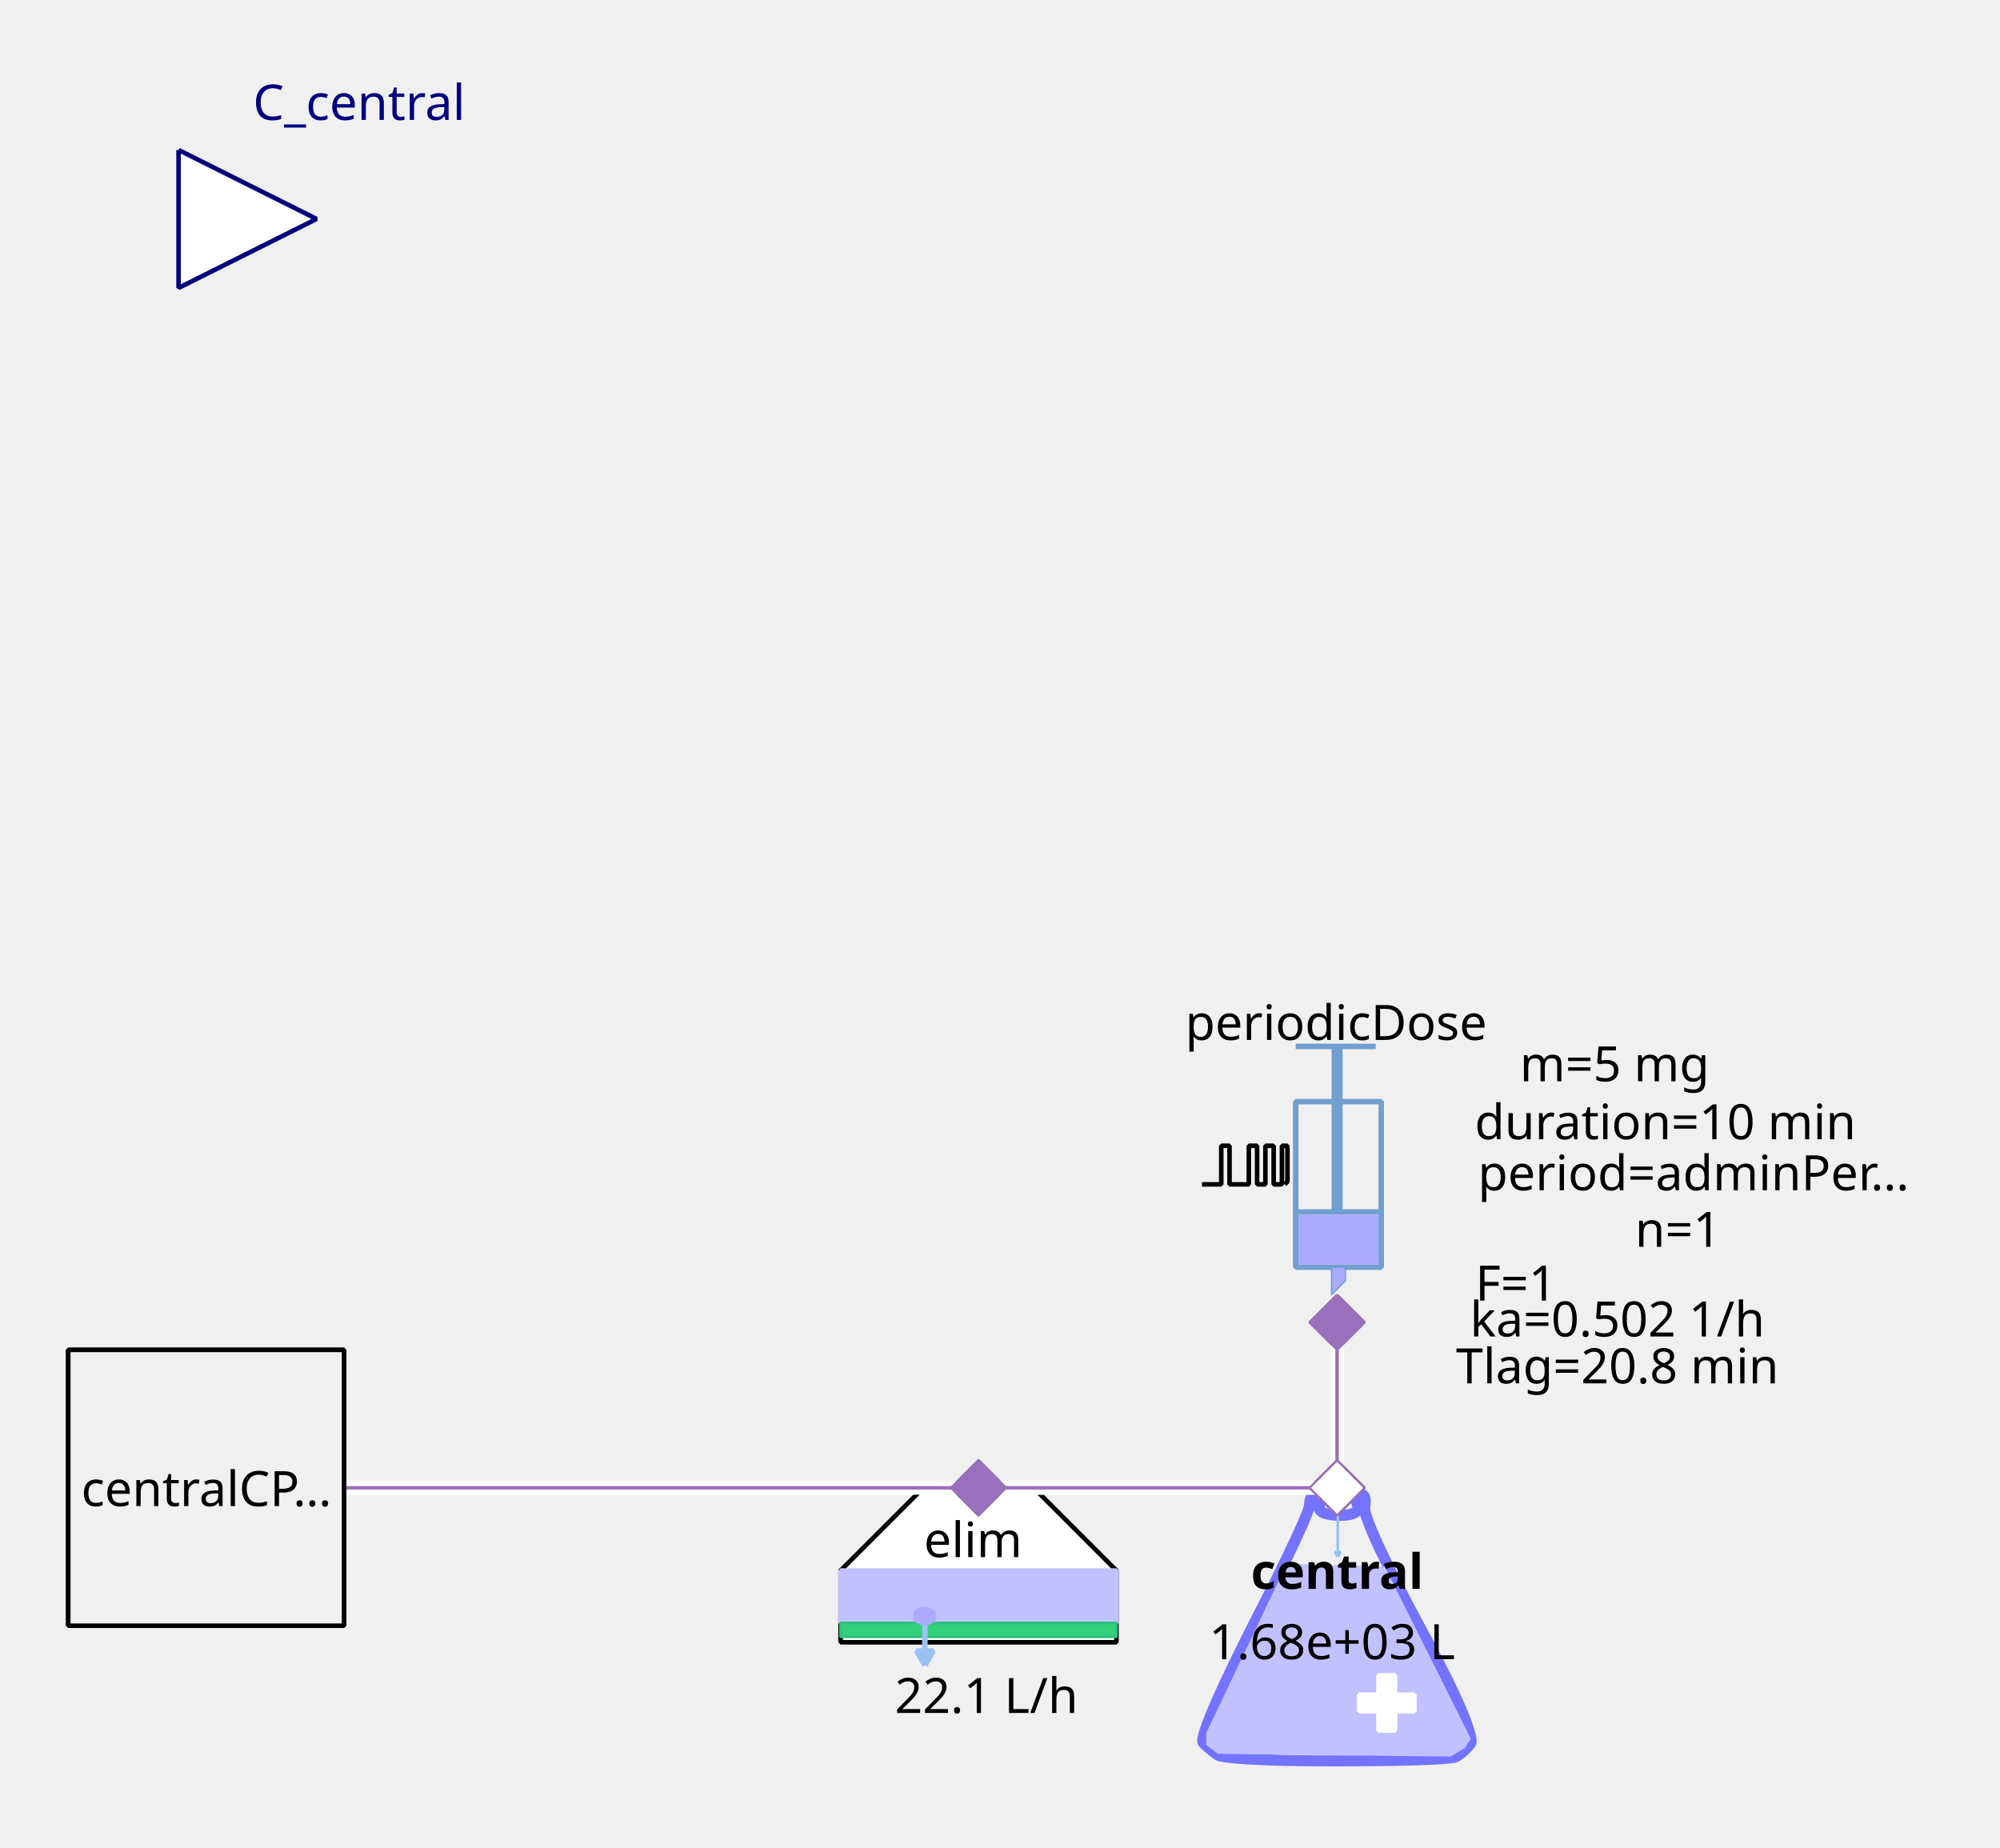
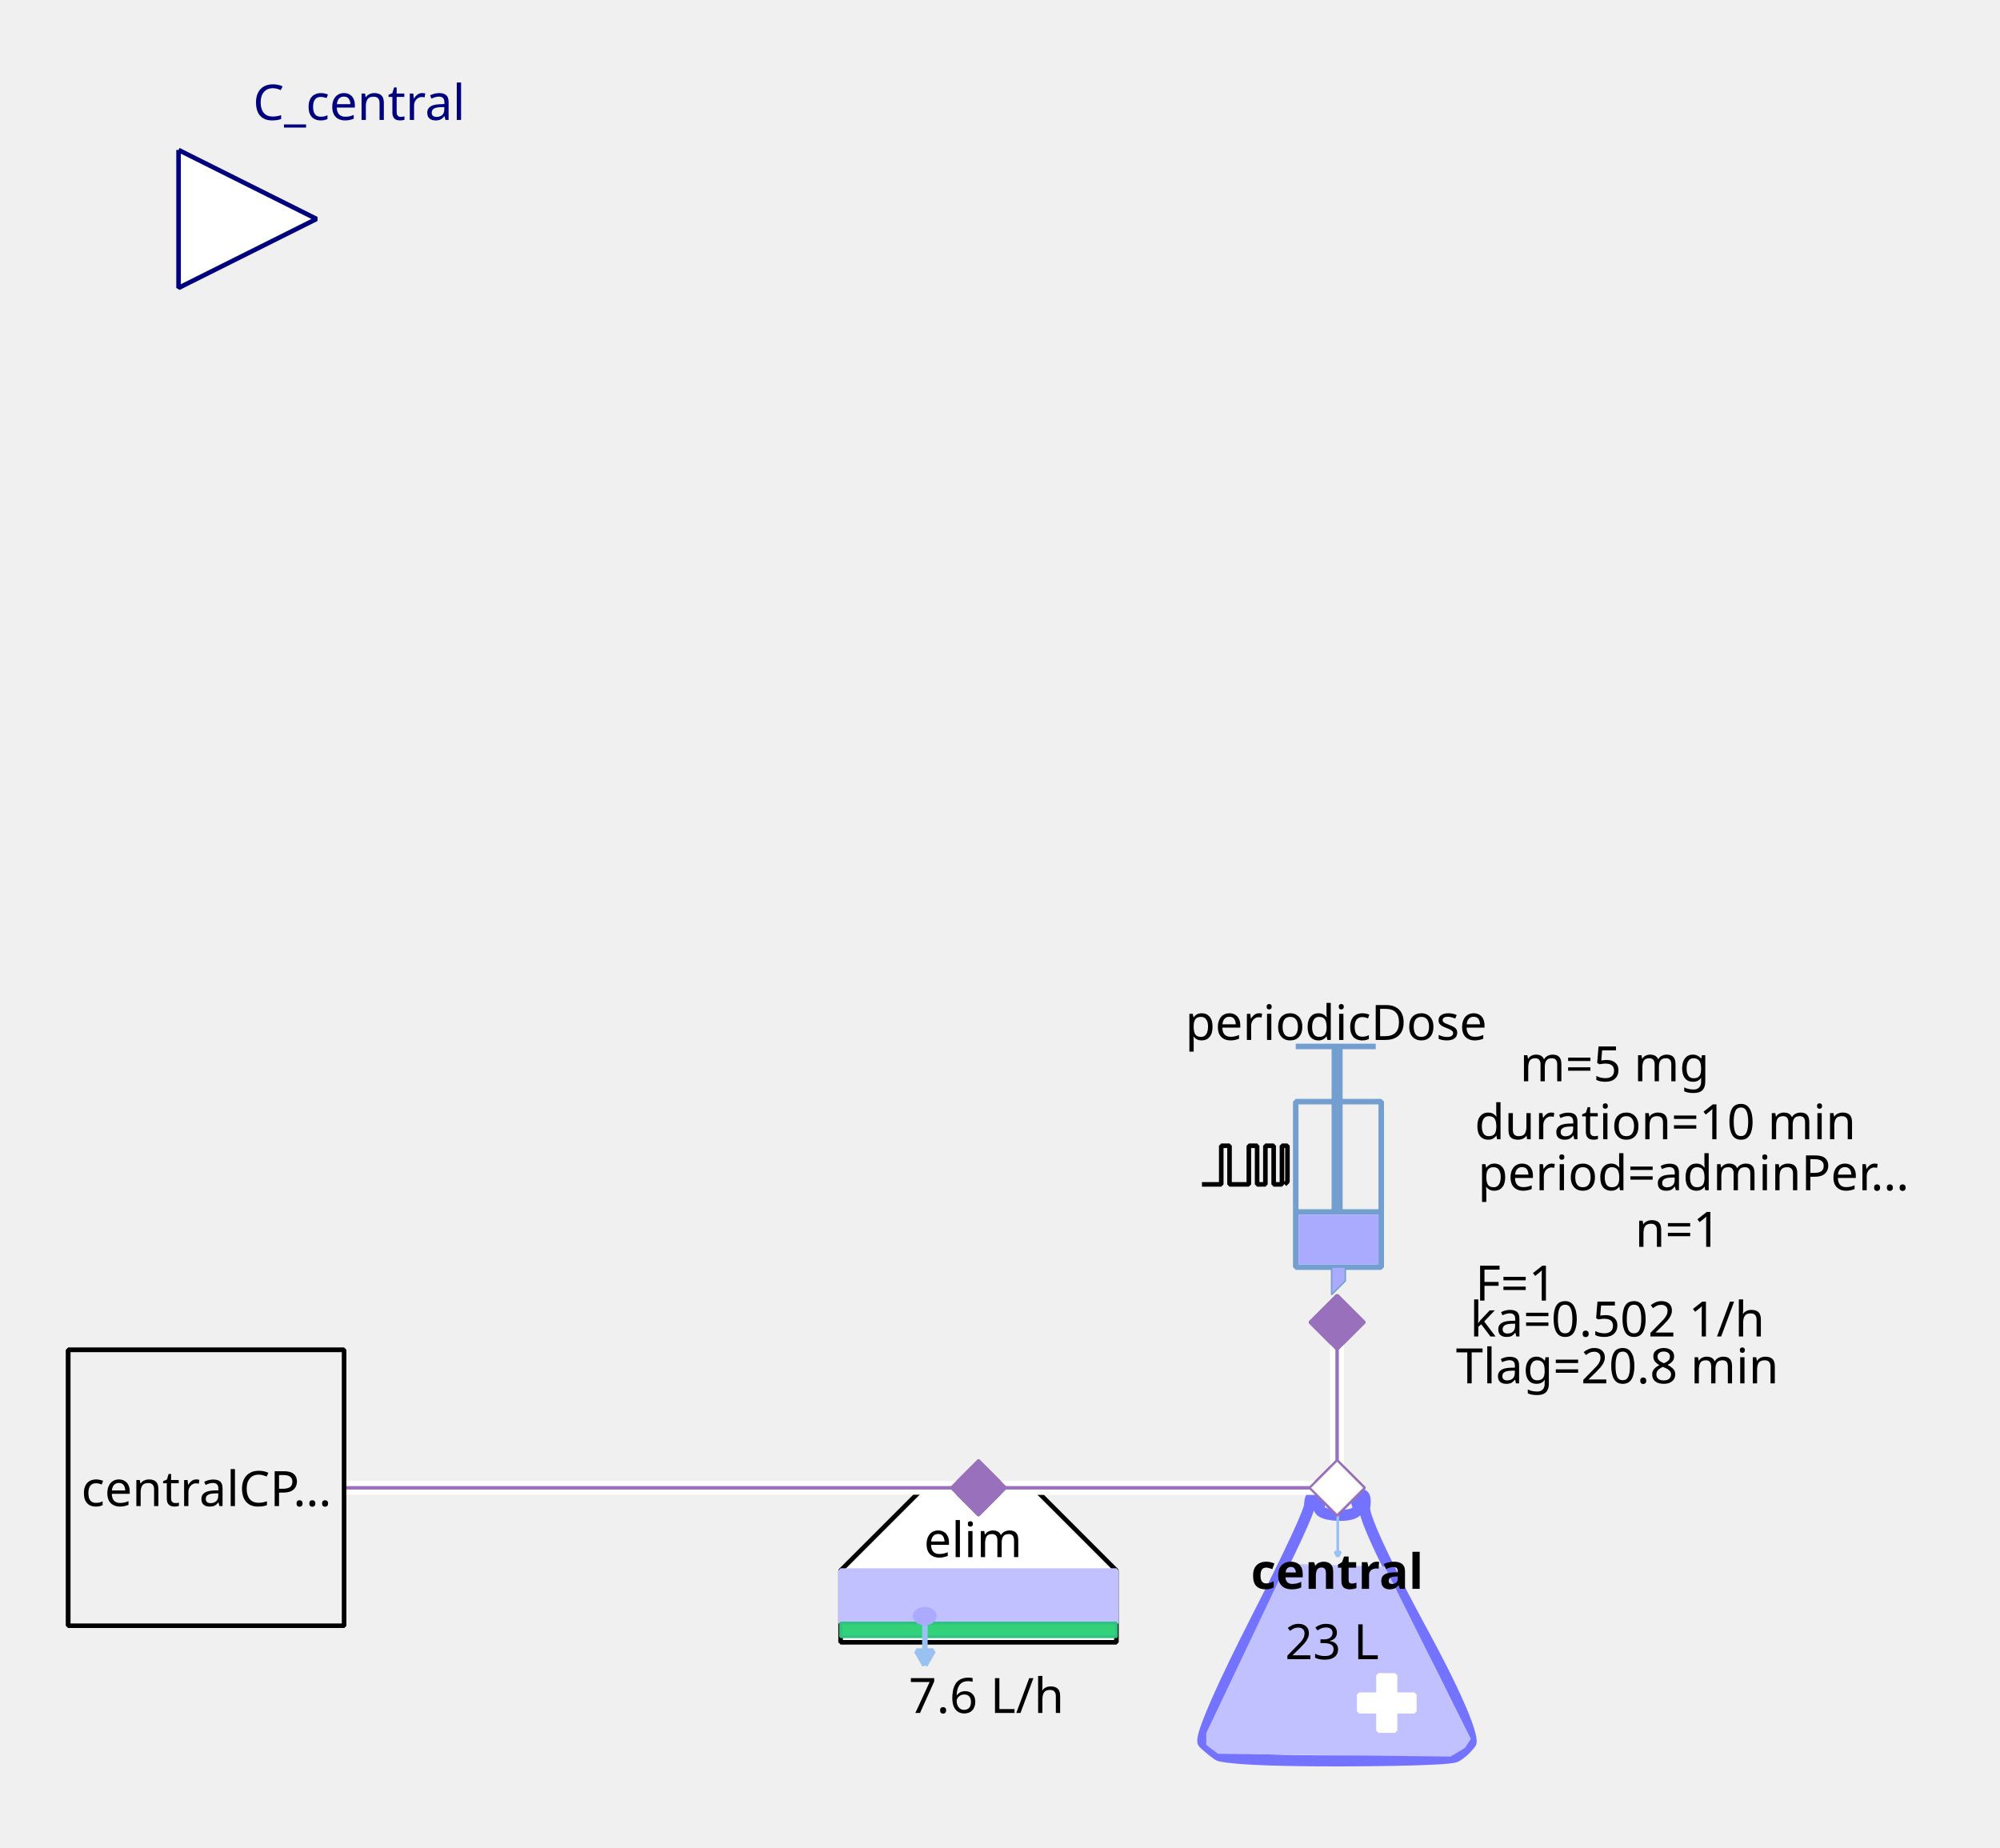
<svg xmlns="http://www.w3.org/2000/svg" width="115.711mm" height="106.892mm" viewBox="0 0 328 303" version="1.2" baseProfile="tiny">
  <defs>
</defs>
  <g fill="none" stroke="black" stroke-width="1" fill-rule="evenodd" stroke-linecap="square" stroke-linejoin="bevel">
    <g fill="none" stroke="#7373ff" stroke-opacity="1" stroke-width="8" stroke-linecap="butt" stroke-linejoin="miter" stroke-miterlimit="1" transform="matrix(0.22619,0,0,-0.22619,219.06,266.619)" font-family="Sans" font-size="10" font-weight="400" font-style="normal">
      <path vector-effect="none" fill-rule="evenodd" d="M-19,87 C-19,87 -19,80 -60,0 C-60,0 -101,-80 -96,-85 C-96,-85 -91,-90 -85,-94 C-85,-94 -79,-98 1,-98 C1,-98 81,-98 87,-95 C87,-95 93,-92 98,-85 C98,-85 103,-78 61,-1 C61,-1 19,76 21,86 C21,86 23,96 18,95 C18,95 13,94 16,87 C16,87 19,80 3,80 C3,80 -13,80 -12,86 C-12,86 -11,92 -12,94 C-12,94 -13,96 -16,95 C-16,95 -19,94 -19,87 " />
    </g>
    <g fill="#c1c1ff" fill-opacity="1" stroke="#c1c1ff" stroke-opacity="1" stroke-width="1.75" stroke-linecap="butt" stroke-linejoin="miter" stroke-miterlimit="1" transform="matrix(0.22619,0,0,-0.22619,219.06,272.5)" font-family="Sans" font-size="10" font-weight="400" font-style="normal">
      <path vector-effect="none" fill-rule="evenodd" d="M-35,70 L-93,-52 L-93,-60 L-85,-66 L83,-68 L93,-62 L97,-56 L35,68 L-35,70" />
    </g>
    <g fill="#ffffff" fill-opacity="1" stroke="#ffffff" stroke-opacity="1" stroke-width="1" stroke-linecap="butt" stroke-linejoin="miter" stroke-miterlimit="1" transform="matrix(0.22619,0,0,0.22619,227.429,279.286)" font-family="Sans" font-size="10" font-weight="400" font-style="normal">
      <rect vector-effect="non-scaling-stroke" x="-6" y="-20" width="12" height="40" />
    </g>
    <g fill="#ffffff" fill-opacity="1" stroke="#ffffff" stroke-opacity="1" stroke-width="1" stroke-linecap="butt" stroke-linejoin="miter" stroke-miterlimit="1" transform="matrix(0,0.22619,-0.22619,0,227.429,279.286)" font-family="Sans" font-size="10" font-weight="400" font-style="normal">
      <rect vector-effect="non-scaling-stroke" x="-6" y="-20" width="12" height="40" />
    </g>
    <g fill="none" stroke="#99c1f1" stroke-opacity="1" stroke-width="2" stroke-linecap="butt" stroke-linejoin="miter" stroke-miterlimit="1" transform="matrix(0.22619,0,0,-0.22619,219.392,251.697)" font-family="Sans" font-size="10" font-weight="400" font-style="normal">
      <path vector-effect="none" fill-rule="evenodd" d="M0,16 L0,-16" />
    </g>
    <g fill="#99c1f1" fill-opacity="1" stroke="#99c1f1" stroke-opacity="1" stroke-width="2" stroke-linecap="butt" stroke-linejoin="miter" stroke-miterlimit="1" transform="matrix(0.22619,0,0,-0.22619,219.392,251.697)" font-family="Sans" font-size="10" font-weight="400" font-style="normal">
      <path vector-effect="none" fill-rule="evenodd" d="M0,-16 L2,-12.536 L-2,-12.536 L0,-16" />
    </g>
    <g fill="none" stroke="#000000" stroke-opacity="1" stroke-width="1" stroke-linecap="butt" stroke-linejoin="miter" stroke-miterlimit="1" transform="matrix(1,0,0,1,219.286,257.571)" font-family="Noto Sans" font-size="8" font-weight="700" font-style="normal">
      <text fill="#000000" fill-opacity="1" stroke="none" xml:space="preserve" x="-14.141" y="3" font-family="Noto Sans" font-size="8" font-weight="700" font-style="normal">central</text>
    </g>
    <g fill="none" stroke="#000000" stroke-opacity="1" stroke-width="1" stroke-linecap="butt" stroke-linejoin="miter" stroke-miterlimit="1" transform="matrix(1,0,0,1,219.06,269.107)" font-family="Noto Sans" font-size="8" font-weight="400" font-style="normal">
-       <text fill="#000000" fill-opacity="1" stroke="none" xml:space="preserve" x="-0.606" y="3" font-family="Noto Sans" font-size="8" font-weight="400" font-style="normal" text-anchor="middle">1.68e+03 L</text>
+       <text fill="#000000" fill-opacity="1" stroke="none" xml:space="preserve" x="-0.606" y="3" font-family="Noto Sans" font-size="8" font-weight="400" font-style="normal" text-anchor="middle">23 L</text>
    </g>
    <g fill="#ffffff" fill-opacity="1" stroke="#9870bb" stroke-opacity="1" stroke-width="8" stroke-linecap="butt" stroke-linejoin="miter" stroke-miterlimit="1" transform="matrix(0.0452381,0,0,-0.0452381,219.286,244)" font-family="Sans" font-size="10" font-weight="400" font-style="normal">
      <path vector-effect="none" fill-rule="evenodd" d="M-100,0 L0,100 L100,0 L0,-100 L-100,0" />
    </g>
    <g fill="#ffffff" fill-opacity="1" stroke="#000000" stroke-opacity="1" stroke-width="1" stroke-linecap="butt" stroke-linejoin="miter" stroke-miterlimit="1" transform="matrix(0.22619,0,0,-0.22619,160.476,266.619)" font-family="Sans" font-size="10" font-weight="400" font-style="normal">
      <path vector-effect="non-scaling-stroke" fill-rule="evenodd" d="M-40,100 L40,100 L100,40 L100,-12 L80,-12 L-76,-12 L-100,-12 L-100,40 L-100,40 L-40,100" />
    </g>
    <g fill="none" stroke="#000000" stroke-opacity="1" stroke-width="1" stroke-linecap="butt" stroke-linejoin="miter" stroke-miterlimit="1" transform="matrix(1,0,0,1,159.571,252.369)" font-family="Noto Sans" font-size="8" font-weight="400" font-style="normal">
      <text fill="#000000" fill-opacity="1" stroke="none" xml:space="preserve" x="-8.047" y="3" font-family="Noto Sans" font-size="8" font-weight="400" font-style="normal">elim</text>
    </g>
    <g fill="#c1c1ff" fill-opacity="1" stroke="#c1c1ff" stroke-opacity="1" stroke-width="1" stroke-linecap="butt" stroke-linejoin="miter" stroke-miterlimit="1" transform="matrix(0.22619,0,0,0.22619,160.476,261.869)" font-family="Sans" font-size="10" font-weight="400" font-style="normal">
      <rect vector-effect="non-scaling-stroke" x="-100" y="-19" width="200" height="38" />
    </g>
    <g fill="#33d17a" fill-opacity="1" stroke="#2ec27e" stroke-opacity="1" stroke-width="2" stroke-linecap="butt" stroke-linejoin="miter" stroke-miterlimit="1" transform="matrix(0.22619,0,0,0.22619,160.476,267.298)" font-family="Sans" font-size="10" font-weight="400" font-style="normal">
      <rect x="-100" y="-5" width="200" height="10" />
    </g>
    <g fill="none" stroke="#99c1f1" stroke-opacity="1" stroke-width="4" stroke-linecap="butt" stroke-linejoin="miter" stroke-miterlimit="1" transform="matrix(0.22619,0,0,-0.22619,151.683,269.496)" font-family="Sans" font-size="10" font-weight="400" font-style="normal">
      <path vector-effect="none" fill-rule="evenodd" d="M0,16 L0,-16" />
    </g>
    <g fill="#99c1f1" fill-opacity="1" stroke="#99c1f1" stroke-opacity="1" stroke-width="4" stroke-linecap="butt" stroke-linejoin="miter" stroke-miterlimit="1" transform="matrix(0.22619,0,0,-0.22619,151.683,269.496)" font-family="Sans" font-size="10" font-weight="400" font-style="normal">
      <path vector-effect="none" fill-rule="evenodd" d="M0,-16 L6,-5.608 L-6,-5.608 L0,-16" />
    </g>
    <g fill="#aaaaff" fill-opacity="1" stroke="#aaaaff" stroke-opacity="1" stroke-width="1" stroke-linecap="butt" stroke-linejoin="miter" stroke-miterlimit="1" transform="matrix(0.22619,0,0,-0.22619,151.655,265.036)" font-family="Sans" font-size="10" font-weight="400" font-style="normal">
      <path vector-effect="non-scaling-stroke" fill-rule="evenodd" d="M7,0 C7,-2.761 3.866,-5 0,-5 C-3.866,-5 -7,-2.761 -7,0 C-7,2.761 -3.866,5 0,5 C3.866,5 7,2.761 7,0 " />
    </g>
    <g fill="none" stroke="#000000" stroke-opacity="1" stroke-width="1" stroke-linecap="butt" stroke-linejoin="miter" stroke-miterlimit="1" transform="matrix(1,0,0,1,161.155,277.929)" font-family="Noto Sans" font-size="8" font-weight="400" font-style="normal">
-       <text fill="#000000" fill-opacity="1" stroke="none" xml:space="preserve" x="0.613" y="3" font-family="Noto Sans" font-size="8" font-weight="400" font-style="normal" text-anchor="middle">22.1 L/h</text>
+       <text fill="#000000" fill-opacity="1" stroke="none" xml:space="preserve" x="0.613" y="3" font-family="Noto Sans" font-size="8" font-weight="400" font-style="normal" text-anchor="middle">7.6 L/h</text>
    </g>
    <g fill="#9870bb" fill-opacity="1" stroke="#9870bb" stroke-opacity="1" stroke-width="8" stroke-linecap="butt" stroke-linejoin="miter" stroke-miterlimit="1" transform="matrix(0.0452381,0,0,-0.0452381,160.476,244)" font-family="Sans" font-size="10" font-weight="400" font-style="normal">
      <path vector-effect="none" fill-rule="evenodd" d="M-100,0 L0,100 L100,0 L0,-100 L-100,0" />
    </g>
    <g fill="none" stroke="#729fcf" stroke-opacity="1" stroke-width="4" stroke-linecap="butt" stroke-linejoin="miter" stroke-miterlimit="1" transform="matrix(0.22619,0,0,0.22619,215.214,195.595)" font-family="Sans" font-size="10" font-weight="400" font-style="normal">
      <rect x="-12" y="-66" width="62" height="120" />
    </g>
    <g fill="none" stroke="#729fcf" stroke-opacity="1" stroke-width="8" stroke-linecap="butt" stroke-linejoin="miter" stroke-miterlimit="1" transform="matrix(0.22619,0,0,-0.22619,219.286,176.369)" font-family="Sans" font-size="10" font-weight="400" font-style="normal">
      <path vector-effect="none" fill-rule="evenodd" d="M0,21 L0,-99" />
    </g>
    <g fill="none" stroke="#729fcf" stroke-opacity="1" stroke-width="4" stroke-linecap="butt" stroke-linejoin="miter" stroke-miterlimit="1" transform="matrix(0.22619,0,0,-0.22619,219.06,171.619)" font-family="Sans" font-size="10" font-weight="400" font-style="normal">
      <path vector-effect="none" fill-rule="evenodd" d="M-29,0 L29,0" />
    </g>
    <g fill="none" stroke="#729fcf" stroke-opacity="1" stroke-width="4" stroke-linecap="butt" stroke-linejoin="miter" stroke-miterlimit="1" transform="matrix(0.22619,0,0,-0.22619,219.512,198.762)" font-family="Sans" font-size="10" font-weight="400" font-style="normal">
      <path vector-effect="none" fill-rule="evenodd" d="M-31,0 L31,0" />
    </g>
    <g fill="#aaaaff" fill-opacity="1" stroke="none" transform="matrix(0.22619,0,0,0.22619,219.512,203.286)" font-family="Sans" font-size="10" font-weight="400" font-style="normal">
      <rect vector-effect="non-scaling-stroke" x="-29" y="-18" width="58" height="36" />
    </g>
    <g fill="none" stroke="#000000" stroke-opacity="1" stroke-width="1" stroke-linecap="butt" stroke-linejoin="miter" stroke-miterlimit="1" transform="matrix(1,0,0,1,219.06,167.548)" font-family="Noto Sans" font-size="8" font-weight="400" font-style="normal">
      <text fill="#000000" fill-opacity="1" stroke="none" xml:space="preserve" x="-24.688" y="3" font-family="Noto Sans" font-size="8" font-weight="400" font-style="normal">periodicDose</text>
    </g>
    <g fill="#aaaaff" fill-opacity="1" stroke="#729fcf" stroke-opacity="1" stroke-width="1" stroke-linecap="butt" stroke-linejoin="miter" stroke-miterlimit="1" transform="matrix(0.22619,0,0,-0.22619,218.833,210.071)" font-family="Sans" font-size="10" font-weight="400" font-style="normal">
      <path vector-effect="none" fill-rule="evenodd" d="M-2,10 L-2,-10 L8,0 L8,10 L-2,10" />
    </g>
    <g fill="none" stroke="#000000" stroke-opacity="1" stroke-width="1" stroke-linecap="butt" stroke-linejoin="miter" stroke-miterlimit="1" transform="matrix(1,0,0,1,277.869,174.333)" font-family="Noto Sans" font-size="8" font-weight="400" font-style="normal">
      <text fill="#000000" fill-opacity="1" stroke="none" xml:space="preserve" x="-13.073" y="3" font-family="Noto Sans" font-size="8" font-weight="400" font-style="normal" text-anchor="middle">m=5 mg</text>
    </g>
    <g fill="none" stroke="#000000" stroke-opacity="1" stroke-width="1" stroke-linecap="butt" stroke-linejoin="miter" stroke-miterlimit="1" transform="matrix(1,0,0,1,278.774,192.202)" font-family="Noto Sans" font-size="8" font-weight="400" font-style="normal">
      <text fill="#000000" fill-opacity="1" stroke="none" xml:space="preserve" x="-36.406" y="3" font-family="Noto Sans" font-size="8" font-weight="400" font-style="normal">period=adminPer…</text>
    </g>
    <g fill="none" stroke="#000000" stroke-opacity="1" stroke-width="1" stroke-linecap="butt" stroke-linejoin="miter" stroke-miterlimit="1" transform="matrix(1,0,0,1,277.869,183.833)" font-family="Noto Sans" font-size="8" font-weight="400" font-style="normal">
      <text fill="#000000" fill-opacity="1" stroke="none" xml:space="preserve" x="-4.753" y="3" font-family="Noto Sans" font-size="8" font-weight="400" font-style="normal" text-anchor="middle">duration=10 min</text>
    </g>
    <g fill="none" stroke="#000000" stroke-opacity="1" stroke-width="1" stroke-linecap="butt" stroke-linejoin="miter" stroke-miterlimit="1" transform="matrix(1,0,0,1,278.548,201.476)" font-family="Noto Sans" font-size="8" font-weight="400" font-style="normal">
      <text fill="#000000" fill-opacity="1" stroke="none" xml:space="preserve" x="-3.361" y="3" font-family="Noto Sans" font-size="8" font-weight="400" font-style="normal" text-anchor="middle">n=1</text>
    </g>
    <g fill="none" stroke="#000000" stroke-opacity="1" stroke-width="1" stroke-linecap="butt" stroke-linejoin="miter" stroke-miterlimit="1" transform="matrix(1,0,0,1,270.179,210.298)" font-family="Noto Sans" font-size="8" font-weight="400" font-style="normal">
      <text fill="#000000" fill-opacity="1" stroke="none" xml:space="preserve" x="-21.572" y="3" font-family="Noto Sans" font-size="8" font-weight="400" font-style="normal" text-anchor="middle">F=1</text>
    </g>
    <g fill="none" stroke="#000000" stroke-opacity="1" stroke-width="1" stroke-linecap="butt" stroke-linejoin="miter" stroke-miterlimit="1" transform="matrix(0.22619,0,0,-0.22619,204.131,191.118)" font-family="Sans" font-size="10" font-weight="400" font-style="normal">
      <path vector-effect="non-scaling-stroke" fill-rule="evenodd" d="M-31,-13.793 L-17,-13.793 L-17,14.207 L-11,14.207 L-11,-13.793 L3,-13.793 L3,14.207 L9,14.207 L9,-13.793 L15,-13.793 L15,14.207 L21,14.207 L21,-13.793 L27,-13.793 L27,14.207 L31,14.207 L31,-11.793 L29,-13.793" />
    </g>
    <g fill="none" stroke="#000000" stroke-opacity="1" stroke-width="1" stroke-linecap="butt" stroke-linejoin="miter" stroke-miterlimit="1" transform="matrix(1,0,0,1,270.179,216.179)" font-family="Noto Sans" font-size="8" font-weight="400" font-style="normal">
      <text fill="#000000" fill-opacity="1" stroke="none" xml:space="preserve" x="-4.932" y="3" font-family="Noto Sans" font-size="8" font-weight="400" font-style="normal" text-anchor="middle">ka=0.502 1/h</text>
    </g>
    <g fill="none" stroke="#000000" stroke-opacity="1" stroke-width="1" stroke-linecap="butt" stroke-linejoin="miter" stroke-miterlimit="1" transform="matrix(1,0,0,1,270.179,223.869)" font-family="Noto Sans" font-size="8" font-weight="400" font-style="normal">
      <text fill="#000000" fill-opacity="1" stroke="none" xml:space="preserve" x="-4.932" y="3" font-family="Noto Sans" font-size="8" font-weight="400" font-style="normal" text-anchor="middle">Tlag=20.8 min</text>
    </g>
    <g fill="#9870bb" fill-opacity="1" stroke="#9870bb" stroke-opacity="1" stroke-width="8" stroke-linecap="butt" stroke-linejoin="miter" stroke-miterlimit="1" transform="matrix(0,0.0452381,0.0452381,0,219.286,216.857)" font-family="Sans" font-size="10" font-weight="400" font-style="normal">
      <path vector-effect="none" fill-rule="evenodd" d="M-100,0 L0,100 L100,0 L0,-100 L-100,0" />
    </g>
    <g fill="#ffffff" fill-opacity="1" stroke="#00007f" stroke-opacity="1" stroke-width="1" stroke-linecap="butt" stroke-linejoin="miter" stroke-miterlimit="1" transform="matrix(0.22619,0,0,-0.22619,51.9048,35.9048)" font-family="Sans" font-size="10" font-weight="400" font-style="normal">
      <path vector-effect="non-scaling-stroke" fill-rule="evenodd" d="M-100,50 L0,0 L-100,-50 L-100,50" />
    </g>
    <g fill="none" stroke="#00007f" stroke-opacity="1" stroke-width="1" stroke-linecap="butt" stroke-linejoin="miter" stroke-miterlimit="1" transform="matrix(1,0,0,1,51.9048,-2.54762)" font-family="Noto Sans" font-size="8.078" font-weight="400" font-style="normal">
      <text fill="#00007f" fill-opacity="1" stroke="none" xml:space="preserve" x="-10.422" y="22.219" font-family="Noto Sans" font-size="8.078" font-weight="400" font-style="normal">C_central</text>
    </g>
    <g fill="#f0f0f0" fill-opacity="1" stroke="#000000" stroke-opacity="1" stroke-width="1" stroke-linecap="butt" stroke-linejoin="miter" stroke-miterlimit="1" transform="matrix(0.22619,0,0,-0.22619,33.8095,244)" font-family="Sans" font-size="10" font-weight="400" font-style="normal">
      <rect vector-effect="non-scaling-stroke" x="-100" y="-100" width="200" height="200" />
    </g>
    <g fill="none" stroke="#000000" stroke-opacity="1" stroke-width="1" stroke-linecap="butt" stroke-linejoin="miter" stroke-miterlimit="1" transform="matrix(1,0,0,1,33.8095,244)" font-family="Noto Sans" font-size="8" font-weight="400" font-style="normal">
      <text fill="#000000" fill-opacity="1" stroke="none" xml:space="preserve" x="-20.484" y="3" font-family="Noto Sans" font-size="8" font-weight="400" font-style="normal">centralCP…</text>
    </g>
    <g fill="#ffffff" fill-opacity="1" stroke="none" transform="matrix(2.2619,0,0,-2.2619,260,244)" font-family="Sans" font-size="10" font-weight="400" font-style="normal">
      <path vector-effect="none" fill-rule="nonzero" d="M-18,0.5 L-44,0.5 L-44.5,0.5 L-44.5,-0.5 L-44,-0.5 L-18,-0.5 L-17.5,-0.5 L-17.5,0.5 L-18,0.5" />
    </g>
    <g fill="none" stroke="#9870bb" stroke-opacity="1" stroke-width="0.25" stroke-linecap="butt" stroke-linejoin="miter" stroke-miterlimit="1" transform="matrix(2.2619,0,0,-2.2619,260,244)" font-family="Sans" font-size="10" font-weight="400" font-style="normal">
      <path vector-effect="none" fill-rule="evenodd" d="M-18,0 L-44,0" />
    </g>
    <g fill="#9870bb" fill-opacity="1" stroke="#9870bb" stroke-opacity="1" stroke-width="8" stroke-linecap="butt" stroke-linejoin="miter" stroke-miterlimit="1" transform="matrix(0.0452381,0,0,-0.0452381,160.476,244)" font-family="Sans" font-size="10" font-weight="400" font-style="normal">
      <path vector-effect="none" fill-rule="evenodd" d="M-100,0 L0,100 L100,0 L0,-100 L-100,0" />
    </g>
    <g fill="#ffffff" fill-opacity="1" stroke="#9870bb" stroke-opacity="1" stroke-width="8" stroke-linecap="butt" stroke-linejoin="miter" stroke-miterlimit="1" transform="matrix(0.0452381,0,0,-0.0452381,219.286,244)" font-family="Sans" font-size="10" font-weight="400" font-style="normal">
      <path vector-effect="none" fill-rule="evenodd" d="M-100,0 L0,100 L100,0 L0,-100 L-100,0" />
    </g>
    <g fill="#ffffff" fill-opacity="1" stroke="none" transform="matrix(2.2619,0,0,-2.2619,260,244)" font-family="Sans" font-size="10" font-weight="400" font-style="normal">
      <path vector-effect="none" fill-rule="nonzero" d="M-18.5,12 L-18.5,0 L-18.5,-0.5 L-17.5,-0.5 L-17.5,0 L-17.5,12 L-17.5,12.5 L-18.5,12.5 L-18.5,12" />
    </g>
    <g fill="none" stroke="#9870bb" stroke-opacity="1" stroke-width="0.25" stroke-linecap="butt" stroke-linejoin="miter" stroke-miterlimit="1" transform="matrix(2.2619,0,0,-2.2619,260,244)" font-family="Sans" font-size="10" font-weight="400" font-style="normal">
      <path vector-effect="none" fill-rule="evenodd" d="M-18,12 L-18,0" />
    </g>
    <g fill="#9870bb" fill-opacity="1" stroke="#9870bb" stroke-opacity="1" stroke-width="8" stroke-linecap="butt" stroke-linejoin="miter" stroke-miterlimit="1" transform="matrix(0,0.0452381,0.0452381,0,219.286,216.857)" font-family="Sans" font-size="10" font-weight="400" font-style="normal">
      <path vector-effect="none" fill-rule="evenodd" d="M-100,0 L0,100 L100,0 L0,-100 L-100,0" />
    </g>
    <g fill="#ffffff" fill-opacity="1" stroke="#9870bb" stroke-opacity="1" stroke-width="8" stroke-linecap="butt" stroke-linejoin="miter" stroke-miterlimit="1" transform="matrix(0.0452381,0,0,-0.0452381,219.286,244)" font-family="Sans" font-size="10" font-weight="400" font-style="normal">
      <path vector-effect="none" fill-rule="evenodd" d="M-100,0 L0,100 L100,0 L0,-100 L-100,0" />
    </g>
    <g fill="#ffffff" fill-opacity="1" stroke="none" transform="matrix(2.2619,0,0,-2.2619,260,244)" font-family="Sans" font-size="10" font-weight="400" font-style="normal">
      <path vector-effect="none" fill-rule="nonzero" d="M-18,0.5 L-100,0.5 L-100.5,0.5 L-100.5,-0.5 L-100,-0.5 L-18,-0.5 L-17.5,-0.5 L-17.5,0.5 L-18,0.5" />
    </g>
    <g fill="none" stroke="#9870bb" stroke-opacity="1" stroke-width="0.25" stroke-linecap="butt" stroke-linejoin="miter" stroke-miterlimit="1" transform="matrix(2.2619,0,0,-2.2619,260,244)" font-family="Sans" font-size="10" font-weight="400" font-style="normal">
      <path vector-effect="none" fill-rule="evenodd" d="M-18,0 L-100,0" />
    </g>
    <g fill="#f0f0f0" fill-opacity="1" stroke="#000000" stroke-opacity="1" stroke-width="1" stroke-linecap="butt" stroke-linejoin="miter" stroke-miterlimit="1" transform="matrix(0.22619,0,0,-0.22619,33.8095,244)" font-family="Sans" font-size="10" font-weight="400" font-style="normal">
      <rect vector-effect="non-scaling-stroke" x="-100" y="-100" width="200" height="200" />
    </g>
    <g fill="none" stroke="#000000" stroke-opacity="1" stroke-width="1" stroke-linecap="butt" stroke-linejoin="miter" stroke-miterlimit="1" transform="matrix(1,0,0,1,33.8095,244)" font-family="Noto Sans" font-size="8" font-weight="400" font-style="normal">
      <text fill="#000000" fill-opacity="1" stroke="none" xml:space="preserve" x="-20.484" y="3" font-family="Noto Sans" font-size="8" font-weight="400" font-style="normal">centralCP…</text>
    </g>
    <g fill="#9870bb" fill-opacity="1" stroke="#9870bb" stroke-opacity="1" stroke-width="8" stroke-linecap="butt" stroke-linejoin="miter" stroke-miterlimit="1" transform="matrix(0.0452381,0,0,-0.0452381,160.476,244)" font-family="Sans" font-size="10" font-weight="400" font-style="normal">
      <path vector-effect="none" fill-rule="evenodd" d="M-100,0 L0,100 L100,0 L0,-100 L-100,0" />
    </g>
    <g fill="#ffffff" fill-opacity="1" stroke="#9870bb" stroke-opacity="1" stroke-width="8" stroke-linecap="butt" stroke-linejoin="miter" stroke-miterlimit="1" transform="matrix(0.0452381,0,0,-0.0452381,219.286,244)" font-family="Sans" font-size="10" font-weight="400" font-style="normal">
      <path vector-effect="none" fill-rule="evenodd" d="M-100,0 L0,100 L100,0 L0,-100 L-100,0" />
    </g>
    <g fill="none" stroke="#000000" stroke-opacity="0" stroke-width="2" stroke-linecap="square" stroke-linejoin="bevel" transform="matrix(2.2619,0,0,-2.2619,219.286,266.619)" font-family="Sans" font-size="10" font-weight="400" font-style="normal">
      <polyline fill="none" vector-effect="non-scaling-stroke" points="-1,0 1,0 " />
      <polyline fill="none" vector-effect="non-scaling-stroke" points="0,-1 0,1 " />
    </g>
    <g fill="none" stroke="#000000" stroke-opacity="0" stroke-width="2" stroke-linecap="square" stroke-linejoin="bevel" transform="matrix(2.2619,0,0,-2.2619,160.476,266.619)" font-family="Sans" font-size="10" font-weight="400" font-style="normal">
      <polyline fill="none" vector-effect="non-scaling-stroke" points="-1,0 1,0 " />
      <polyline fill="none" vector-effect="non-scaling-stroke" points="0,-1 0,1 " />
    </g>
    <g fill="none" stroke="#000000" stroke-opacity="0" stroke-width="2" stroke-linecap="square" stroke-linejoin="bevel" transform="matrix(2.2619,0,0,-2.2619,219.286,194.238)" font-family="Sans" font-size="10" font-weight="400" font-style="normal">
      <polyline fill="none" vector-effect="non-scaling-stroke" points="-1,0 1,0 " />
      <polyline fill="none" vector-effect="non-scaling-stroke" points="0,-1 0,1 " />
    </g>
    <g fill="none" stroke="#000000" stroke-opacity="0" stroke-width="2" stroke-linecap="square" stroke-linejoin="bevel" transform="matrix(2.2619,0,0,-2.2619,51.9048,35.9048)" font-family="Sans" font-size="10" font-weight="400" font-style="normal">
      <polyline fill="none" vector-effect="non-scaling-stroke" points="-1,0 1,0 " />
      <polyline fill="none" vector-effect="non-scaling-stroke" points="0,-1 0,1 " />
    </g>
    <g fill="none" stroke="#000000" stroke-opacity="0" stroke-width="2" stroke-linecap="square" stroke-linejoin="bevel" transform="matrix(2.2619,0,0,-2.2619,33.8095,244)" font-family="Sans" font-size="10" font-weight="400" font-style="normal">
      <polyline fill="none" vector-effect="non-scaling-stroke" points="-1,0 1,0 " />
      <polyline fill="none" vector-effect="non-scaling-stroke" points="0,-1 0,1 " />
    </g>
  </g>
</svg>
